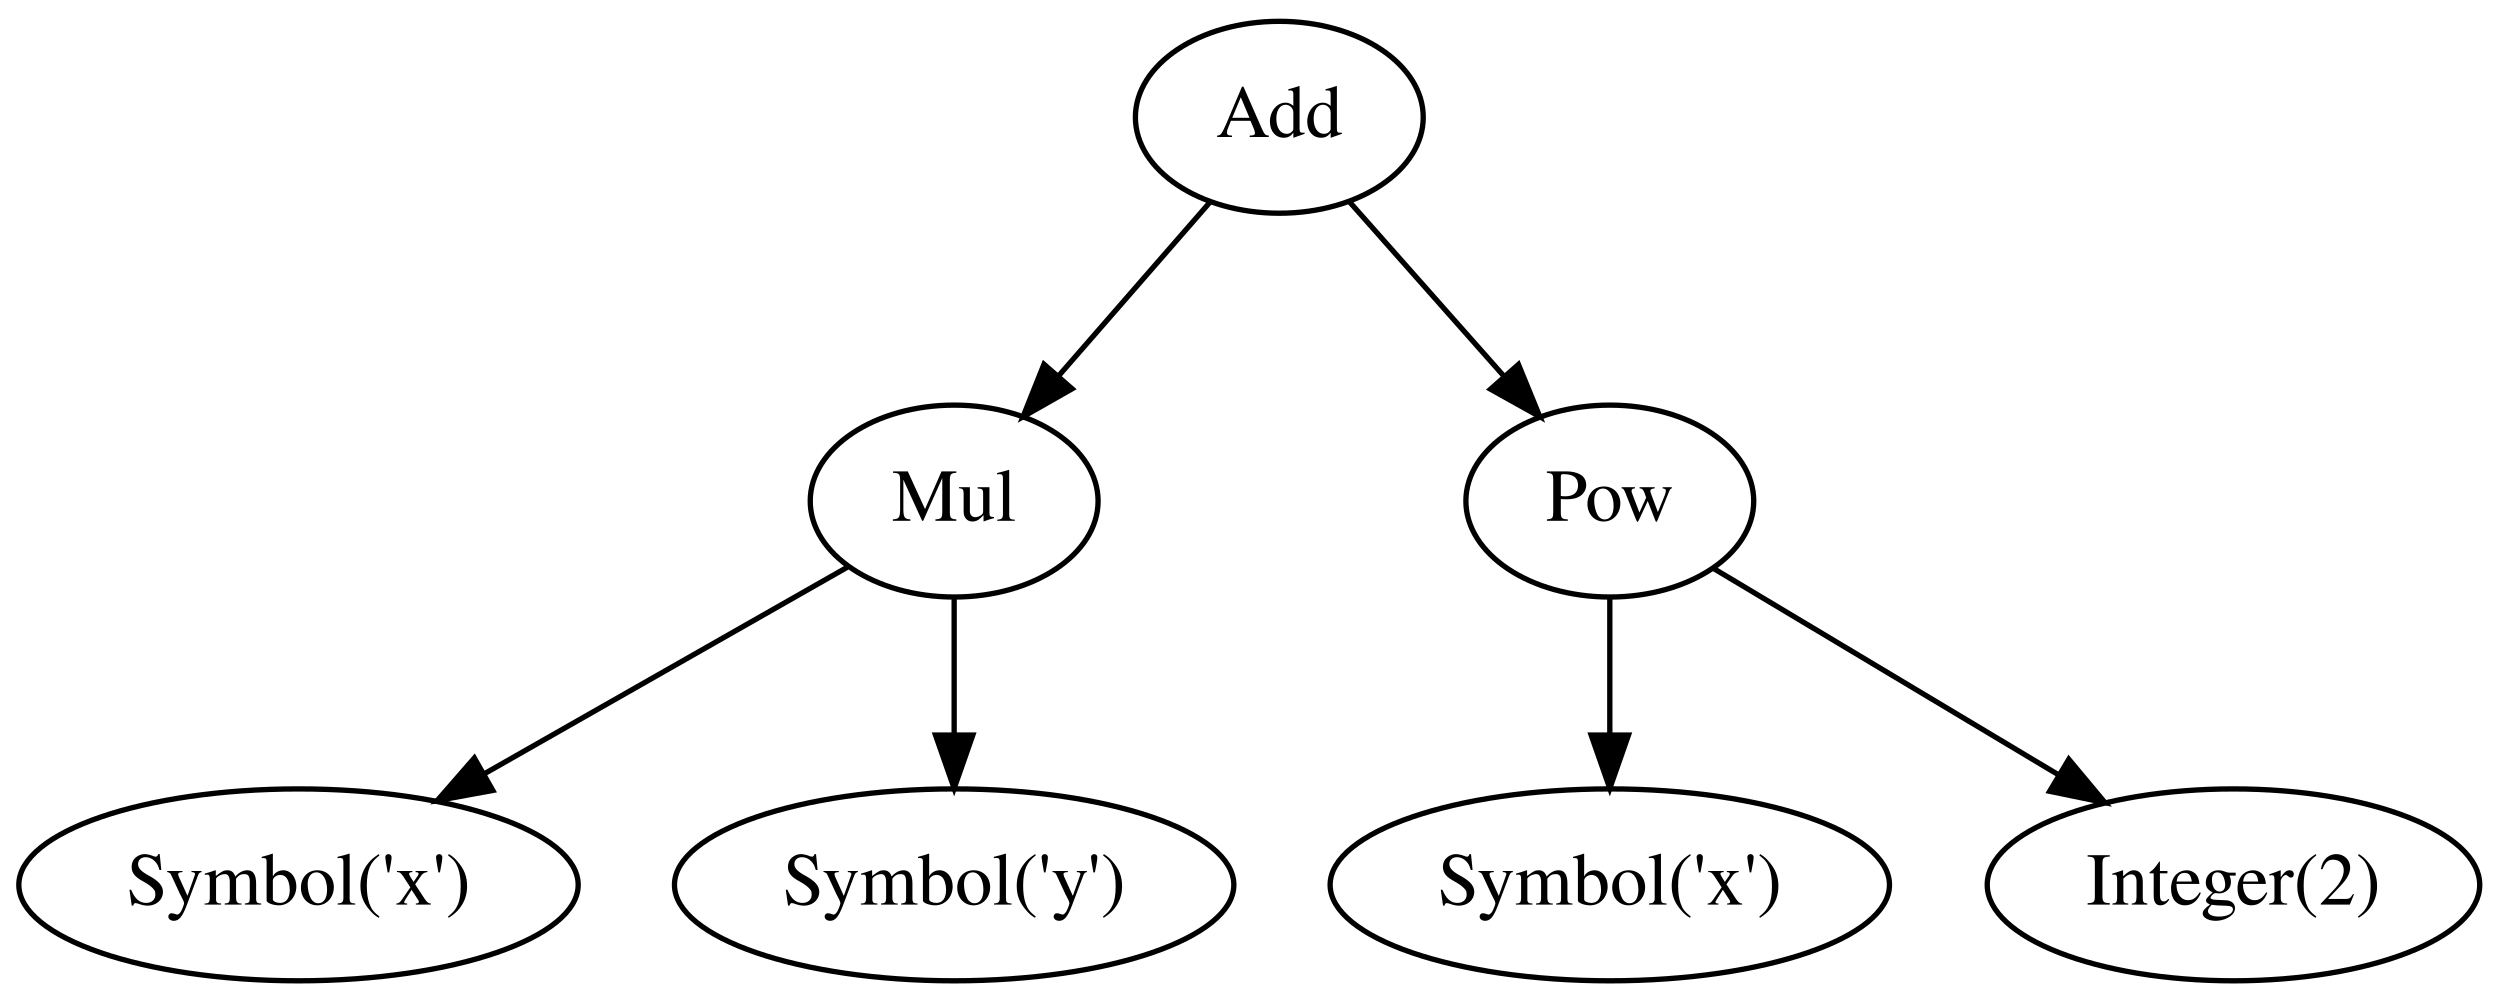
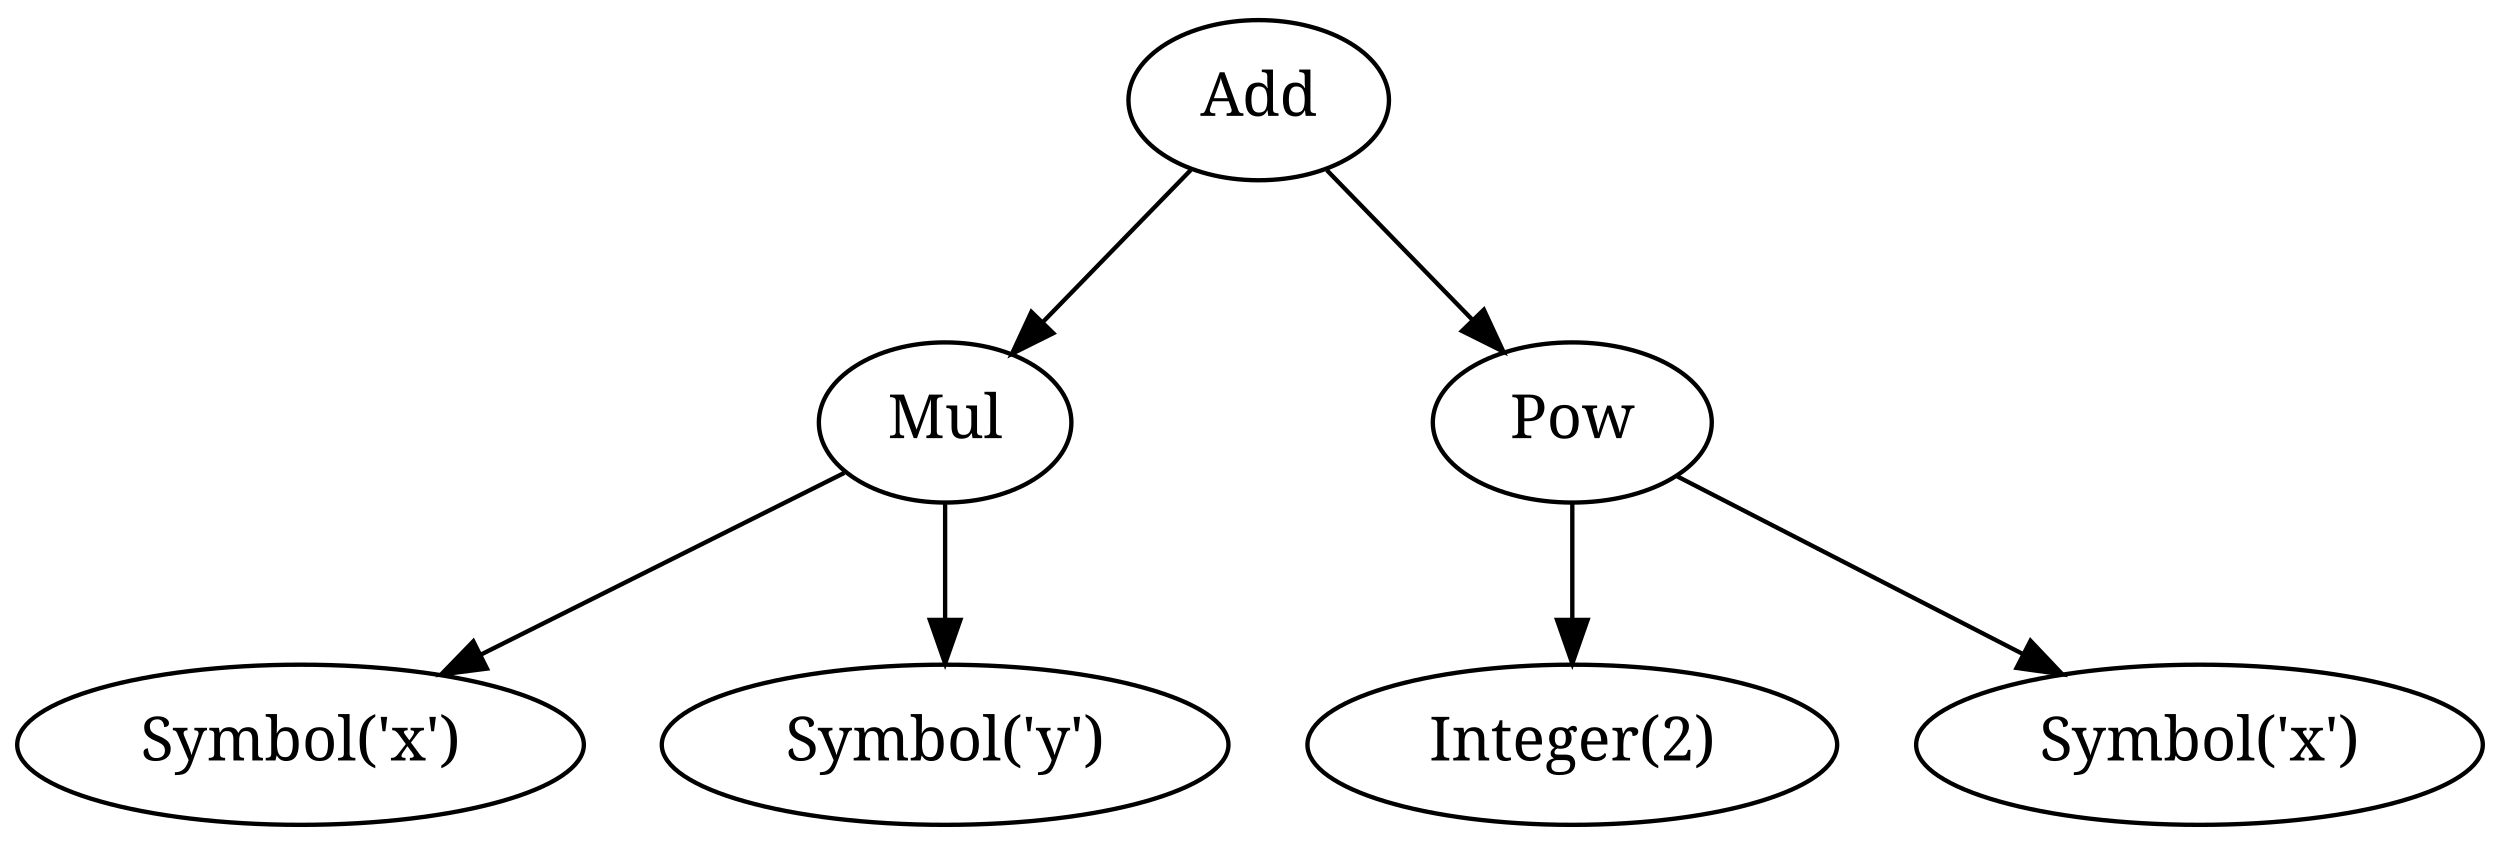
- <svg xmlns="http://www.w3.org/2000/svg" width="469pt" height="188pt" viewBox="0.00 0.00 469.00 188.00">
-   <g id="graph0" class="graph" transform="scale(1 1) rotate(0) translate(4 184)">
-     <polygon fill="white" stroke="white" points="-4,5 -4,-184 466,-184 466,5 -4,5" />
+ <svg xmlns="http://www.w3.org/2000/svg" width="574pt" height="194pt" viewBox="0.00 0.00 574.00 194.00">
+   <g id="graph1" class="graph" transform="scale(1 1) rotate(0) translate(4 190)">
+     <polygon fill="white" stroke="white" points="-4,5 -4,-190 571,-190 571,5 -4,5" />
    <g id="node1" class="node">
-       <ellipse fill="none" stroke="black" cx="52" cy="-18" rx="52.468" ry="18" />
-       <text text-anchor="middle" x="52" y="-14.3" font-family="Times,serif" font-size="14.00">Symbol('x')</text>
+       <ellipse fill="none" stroke="black" cx="65" cy="-19" rx="65.054" ry="18.385" />
+       <text text-anchor="middle" x="65" y="-15.4" font-family="Times Roman,serif" font-size="14.00">Symbol('x')</text>
    </g>
    <g id="node2" class="node">
-       <ellipse fill="none" stroke="black" cx="415" cy="-18" rx="46.196" ry="18" />
-       <text text-anchor="middle" x="415" y="-14.3" font-family="Times,serif" font-size="14.00">Integer(2)</text>
+       <ellipse fill="none" stroke="black" cx="357" cy="-19" rx="60.811" ry="18.385" />
+       <text text-anchor="middle" x="357" y="-15.4" font-family="Times Roman,serif" font-size="14.00">Integer(2)</text>
    </g>
    <g id="node3" class="node">
-       <ellipse fill="none" stroke="black" cx="175" cy="-18" rx="52.468" ry="18" />
-       <text text-anchor="middle" x="175" y="-14.3" font-family="Times,serif" font-size="14.00">Symbol('y')</text>
+       <ellipse fill="none" stroke="black" cx="213" cy="-19" rx="65.054" ry="18.385" />
+       <text text-anchor="middle" x="213" y="-15.4" font-family="Times Roman,serif" font-size="14.00">Symbol('y')</text>
    </g>
    <g id="node4" class="node">
-       <ellipse fill="none" stroke="black" cx="298" cy="-18" rx="52.468" ry="18" />
-       <text text-anchor="middle" x="298" y="-14.3" font-family="Times,serif" font-size="14.00">Symbol('x')</text>
+       <ellipse fill="none" stroke="black" cx="501" cy="-19" rx="65.054" ry="18.385" />
+       <text text-anchor="middle" x="501" y="-15.4" font-family="Times Roman,serif" font-size="14.00">Symbol('x')</text>
    </g>
    <g id="node5" class="node">
-       <ellipse fill="none" stroke="black" cx="175" cy="-90" rx="27" ry="18" />
-       <text text-anchor="middle" x="175" y="-86.3" font-family="Times,serif" font-size="14.00">Mul</text>
-     </g>
-     <g id="edge1" class="edge">
-       <path fill="none" stroke="black" d="M154.964,-77.597C136.537,-67.11 108.812,-51.332 86.773,-38.789" />
-       <polygon fill="black" stroke="black" points="88.449,-35.716 78.026,-33.812 84.986,-41.8 88.449,-35.716" />
+       <ellipse fill="none" stroke="black" cx="213" cy="-93" rx="28.991" ry="18.385" />
+       <text text-anchor="middle" x="213" y="-89.4" font-family="Times Roman,serif" font-size="14.00">Mul</text>
    </g>
    <g id="edge2" class="edge">
-       <path fill="none" stroke="black" d="M175,-71.697C175,-63.983 175,-54.712 175,-46.112" />
-       <polygon fill="black" stroke="black" points="178.5,-46.104 175,-36.104 171.5,-46.104 178.5,-46.104" />
+       <path fill="none" stroke="black" d="M189.875,-81.438C167.621,-70.311 133.47,-53.235 106.504,-39.752" />
+       <polygon fill="black" stroke="black" points="107.806,-36.49 97.296,-35.148 104.675,-42.751 107.806,-36.49" />
+     </g>
+     <g id="edge4" class="edge">
+       <path fill="none" stroke="black" d="M213,-74.327C213,-66.264 213,-56.648 213,-47.712" />
+       <polygon fill="black" stroke="black" points="216.5,-47.667 213,-37.667 209.5,-47.667 216.5,-47.667" />
    </g>
    <g id="node6" class="node">
-       <ellipse fill="none" stroke="black" cx="298" cy="-90" rx="27" ry="18" />
-       <text text-anchor="middle" x="298" y="-86.3" font-family="Times,serif" font-size="14.00">Pow</text>
+       <ellipse fill="none" stroke="black" cx="357" cy="-93" rx="32.026" ry="18.385" />
+       <text text-anchor="middle" x="357" y="-89.4" font-family="Times Roman,serif" font-size="14.00">Pow</text>
    </g>
-     <g id="edge3" class="edge">
-       <path fill="none" stroke="black" d="M298,-71.697C298,-63.983 298,-54.712 298,-46.112" />
-       <polygon fill="black" stroke="black" points="301.5,-46.104 298,-36.104 294.5,-46.104 301.5,-46.104" />
+     <g id="edge8" class="edge">
+       <path fill="none" stroke="black" d="M357,-74.327C357,-66.264 357,-56.648 357,-47.712" />
+       <polygon fill="black" stroke="black" points="360.5,-47.667 357,-37.667 353.5,-47.667 360.5,-47.667" />
    </g>
-     <g id="edge4" class="edge">
-       <path fill="none" stroke="black" d="M317.583,-77.284C335.15,-66.773 361.285,-51.137 382.064,-38.705" />
-       <polygon fill="black" stroke="black" points="384.107,-41.562 390.892,-33.424 380.513,-35.554 384.107,-41.562" />
+     <g id="edge6" class="edge">
+       <path fill="none" stroke="black" d="M381.102,-80.614C402.709,-69.511 434.847,-52.995 460.412,-39.858" />
+       <polygon fill="black" stroke="black" points="462.208,-42.87 469.502,-35.186 459.008,-36.644 462.208,-42.87" />
    </g>
    <g id="node7" class="node">
-       <ellipse fill="none" stroke="black" cx="236" cy="-162" rx="27" ry="18" />
-       <text text-anchor="middle" x="236" y="-158.3" font-family="Times,serif" font-size="14.00">Add</text>
+       <ellipse fill="none" stroke="black" cx="285" cy="-167" rx="29.907" ry="18.385" />
+       <text text-anchor="middle" x="285" y="-163.4" font-family="Times Roman,serif" font-size="14.00">Add</text>
    </g>
-     <g id="edge5" class="edge">
-       <path fill="none" stroke="black" d="M223.063,-146.155C214.814,-136.689 203.965,-124.238 194.662,-113.563" />
-       <polygon fill="black" stroke="black" points="197.126,-111.063 187.918,-105.824 191.849,-115.662 197.126,-111.063" />
+     <g id="edge10" class="edge">
+       <path fill="none" stroke="black" d="M269.377,-150.943C259.497,-140.789 246.565,-127.497 235.579,-116.206" />
+       <polygon fill="black" stroke="black" points="237.827,-113.498 228.345,-108.771 232.81,-118.379 237.827,-113.498" />
    </g>
-     <g id="edge6" class="edge">
-       <path fill="none" stroke="black" d="M249.149,-146.155C257.533,-136.689 268.56,-124.238 278.016,-113.563" />
-       <polygon fill="black" stroke="black" points="280.86,-115.63 284.87,-105.824 275.62,-110.989 280.86,-115.63" />
+     <g id="edge12" class="edge">
+       <path fill="none" stroke="black" d="M300.623,-150.943C310.368,-140.927 323.084,-127.858 333.972,-116.668" />
+       <polygon fill="black" stroke="black" points="336.694,-118.889 341.159,-109.281 331.677,-114.008 336.694,-118.889" />
    </g>
  </g>
</svg>
